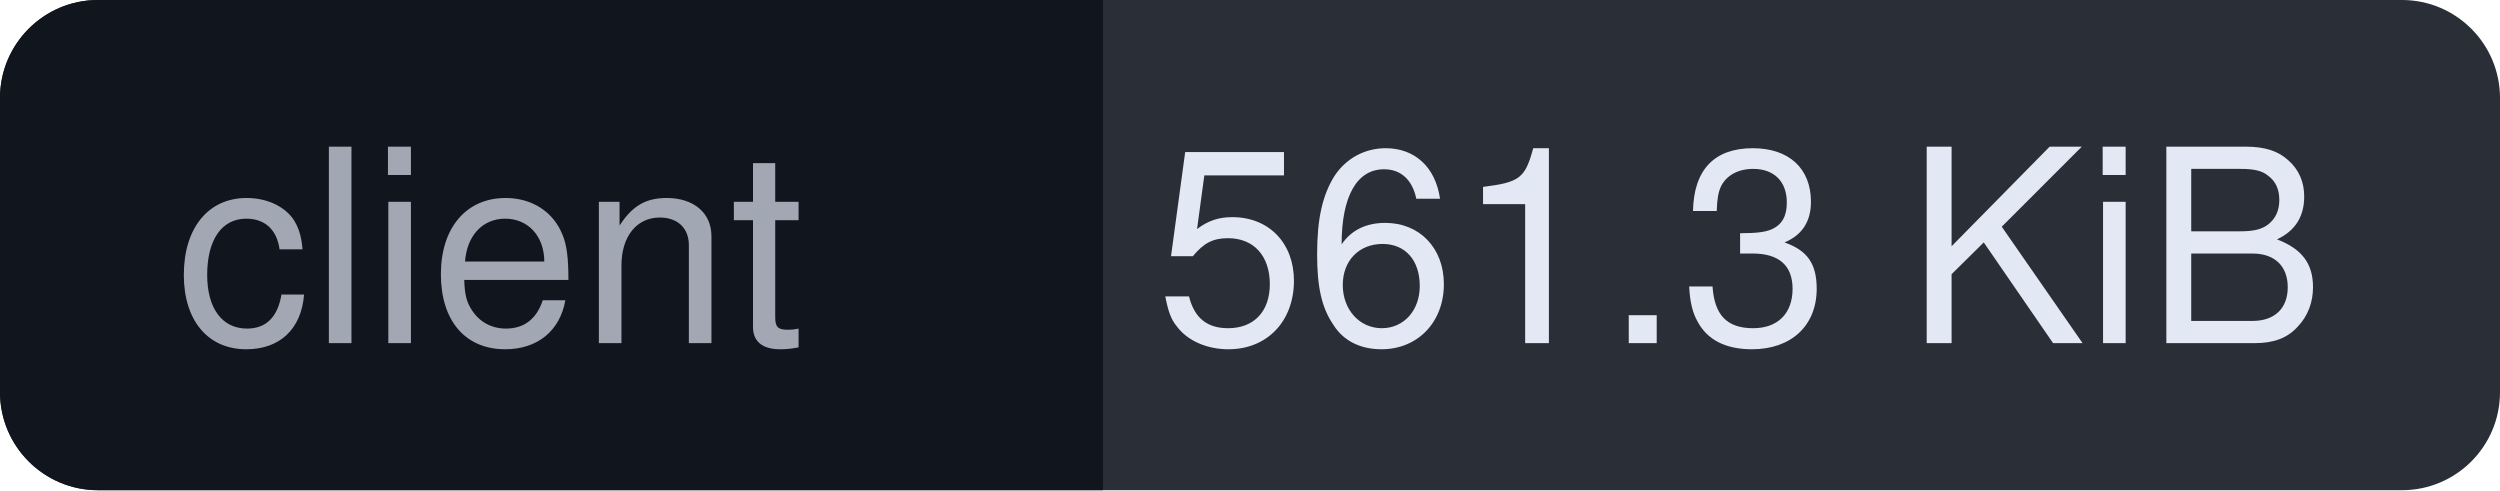
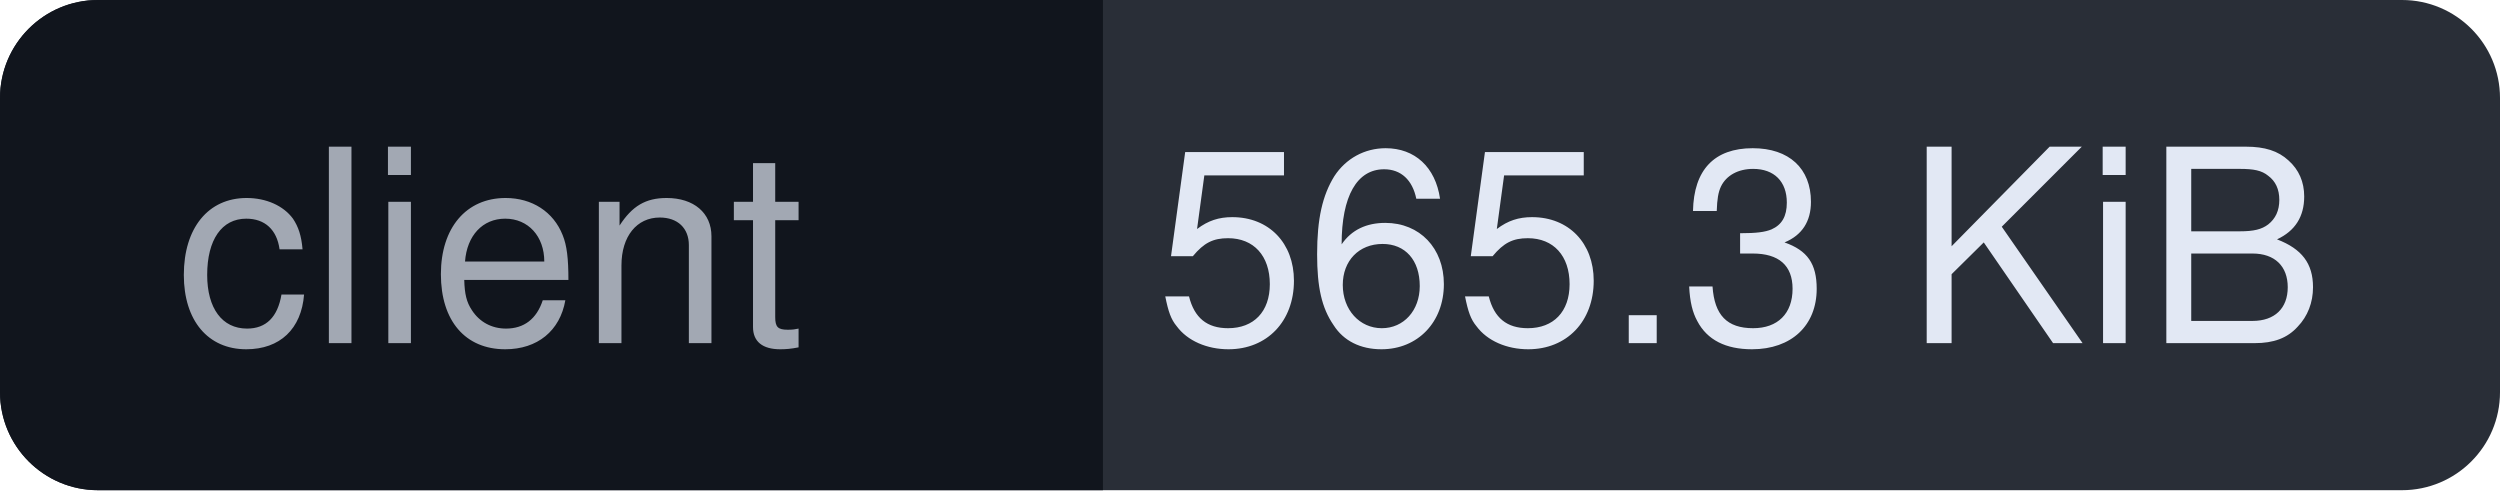
- <svg xmlns="http://www.w3.org/2000/svg" width="102" height="20" role="img" aria-label="client: 561.3 KiB">
+ <svg xmlns="http://www.w3.org/2000/svg" width="102" height="20" role="img" aria-label="client: 565.3 KiB">
  <rect width="102" height="20" rx="4" fill="#292e37" />
  <path d="M0 4a4 4 0 0 1 4-4h41v20H4a4 4 0 0 1-4-4z" fill="#11151d" />
  <g font-family="system-ui,-apple-system,Segoe UI,Helvetica,Arial,sans-serif" font-size="11" text-anchor="middle">
    <text x="20" y="14" fill="#a2a8b3">client</text>
-     <text x="71" y="14" fill="#e2e8f4">561.3 KiB</text>
+     <text x="71" y="14" fill="#e2e8f4">565.3 KiB</text>
  </g>
</svg>
